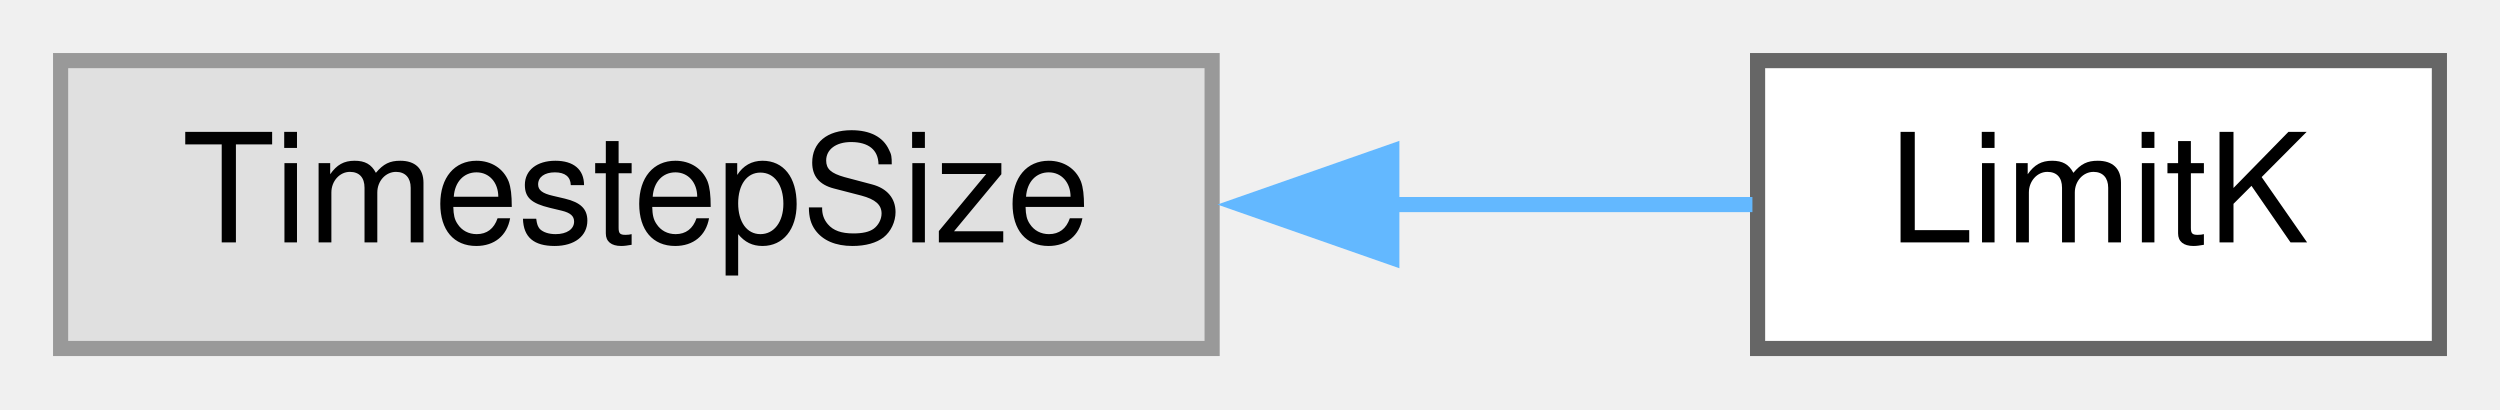
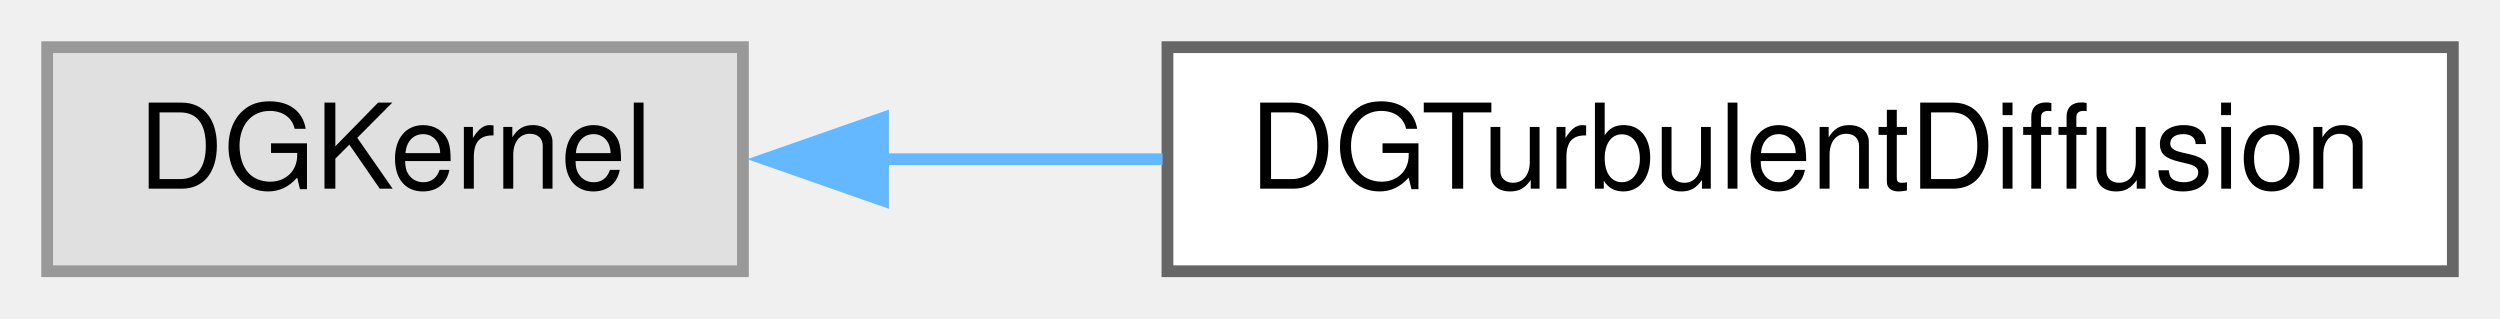
- <svg xmlns="http://www.w3.org/2000/svg" xmlns:xlink="http://www.w3.org/1999/xlink" width="165pt" height="27pt" viewBox="0.00 0.00 165.00 27.00">
+ <svg xmlns="http://www.w3.org/2000/svg" xmlns:xlink="http://www.w3.org/1999/xlink" width="212pt" height="27pt" viewBox="0.00 0.00 212.00 27.00">
  <g id="graph0" class="graph" transform="scale(1 1) rotate(0) translate(4 23)">
    <g id="node1" class="node">
      <g id="a_node1">
        <a xlink:title=" ">
-           <polygon fill="#e0e0e0" stroke="#999999" points="76,-19 0,-19 0,0 76,0 76,-19" />
-           <text text-anchor="middle" x="38" y="-7" font-family="Helvetica,sans-Serif" font-size="10.00">TimestepSize</text>
+           <polygon fill="#e0e0e0" stroke="#999999" points="59,-19 0,-19 0,0 59,0 59,-19" />
+           <text text-anchor="middle" x="29.5" y="-7" font-family="Helvetica,sans-Serif" font-size="10.00">DGKernel</text>
        </a>
      </g>
    </g>
    <g id="node2" class="node">
      <g id="a_node2">
-         <a xlink:href="class_limit_k.html" target="_top" xlink:title=" ">
-           <polygon fill="white" stroke="#666666" points="157,-19 112,-19 112,0 157,0 157,-19" />
-           <text text-anchor="middle" x="134.5" y="-7" font-family="Helvetica,sans-Serif" font-size="10.00">LimitK</text>
+         <a xlink:href="class_d_g_turbulent_diffusion.html" target="_top" xlink:title=" ">
+           <polygon fill="white" stroke="#666666" points="204,-19 95,-19 95,0 204,0 204,-19" />
+           <text text-anchor="middle" x="149.5" y="-7" font-family="Helvetica,sans-Serif" font-size="10.00">DGTurbulentDiffusion</text>
        </a>
      </g>
    </g>
    <g id="edge1" class="edge">
-       <path fill="none" stroke="#63b8ff" d="M87.73,-9.5C96.12,-9.5 104.45,-9.5 111.66,-9.5" />
-       <polygon fill="#63b8ff" stroke="#63b8ff" points="87.86,-6 77.86,-9.5 87.86,-13 87.86,-6" />
+       <path fill="none" stroke="#63b8ff" d="M70.62,-9.5C78.33,-9.5 86.52,-9.5 94.59,-9.5" />
+       <polygon fill="#63b8ff" stroke="#63b8ff" points="70.88,-6 60.88,-9.5 70.88,-13 70.88,-6" />
    </g>
  </g>
</svg>
